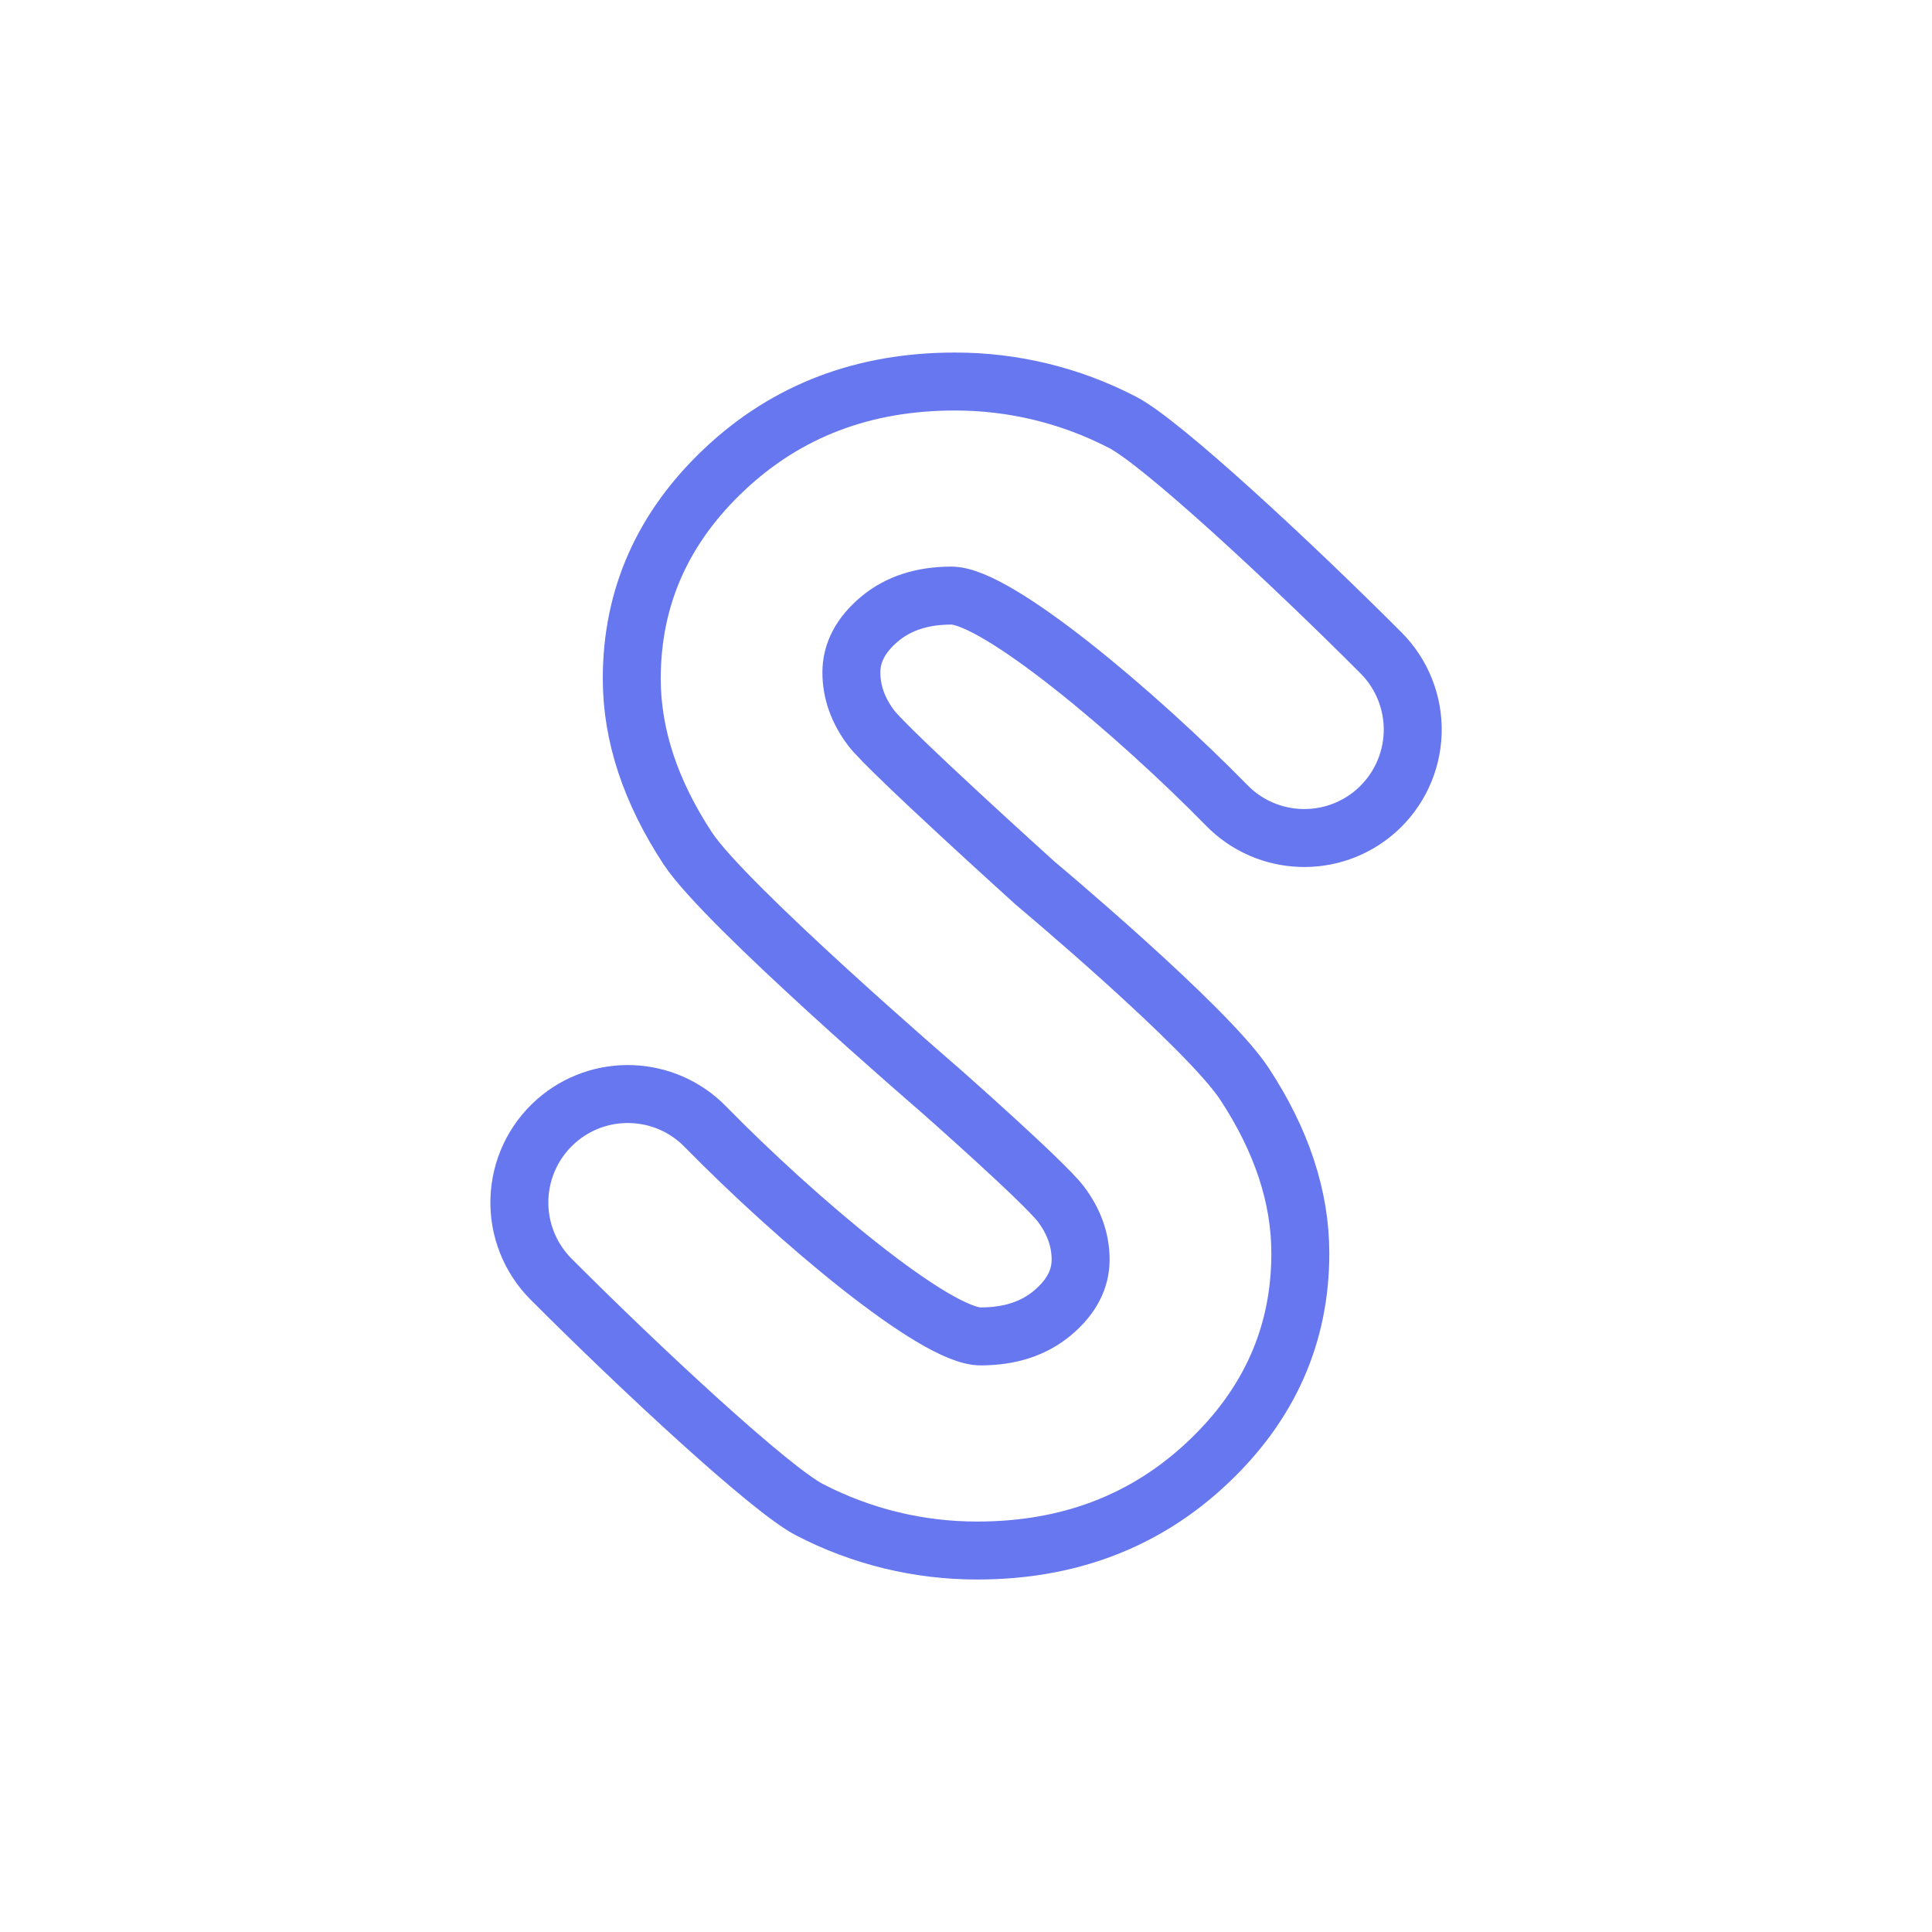
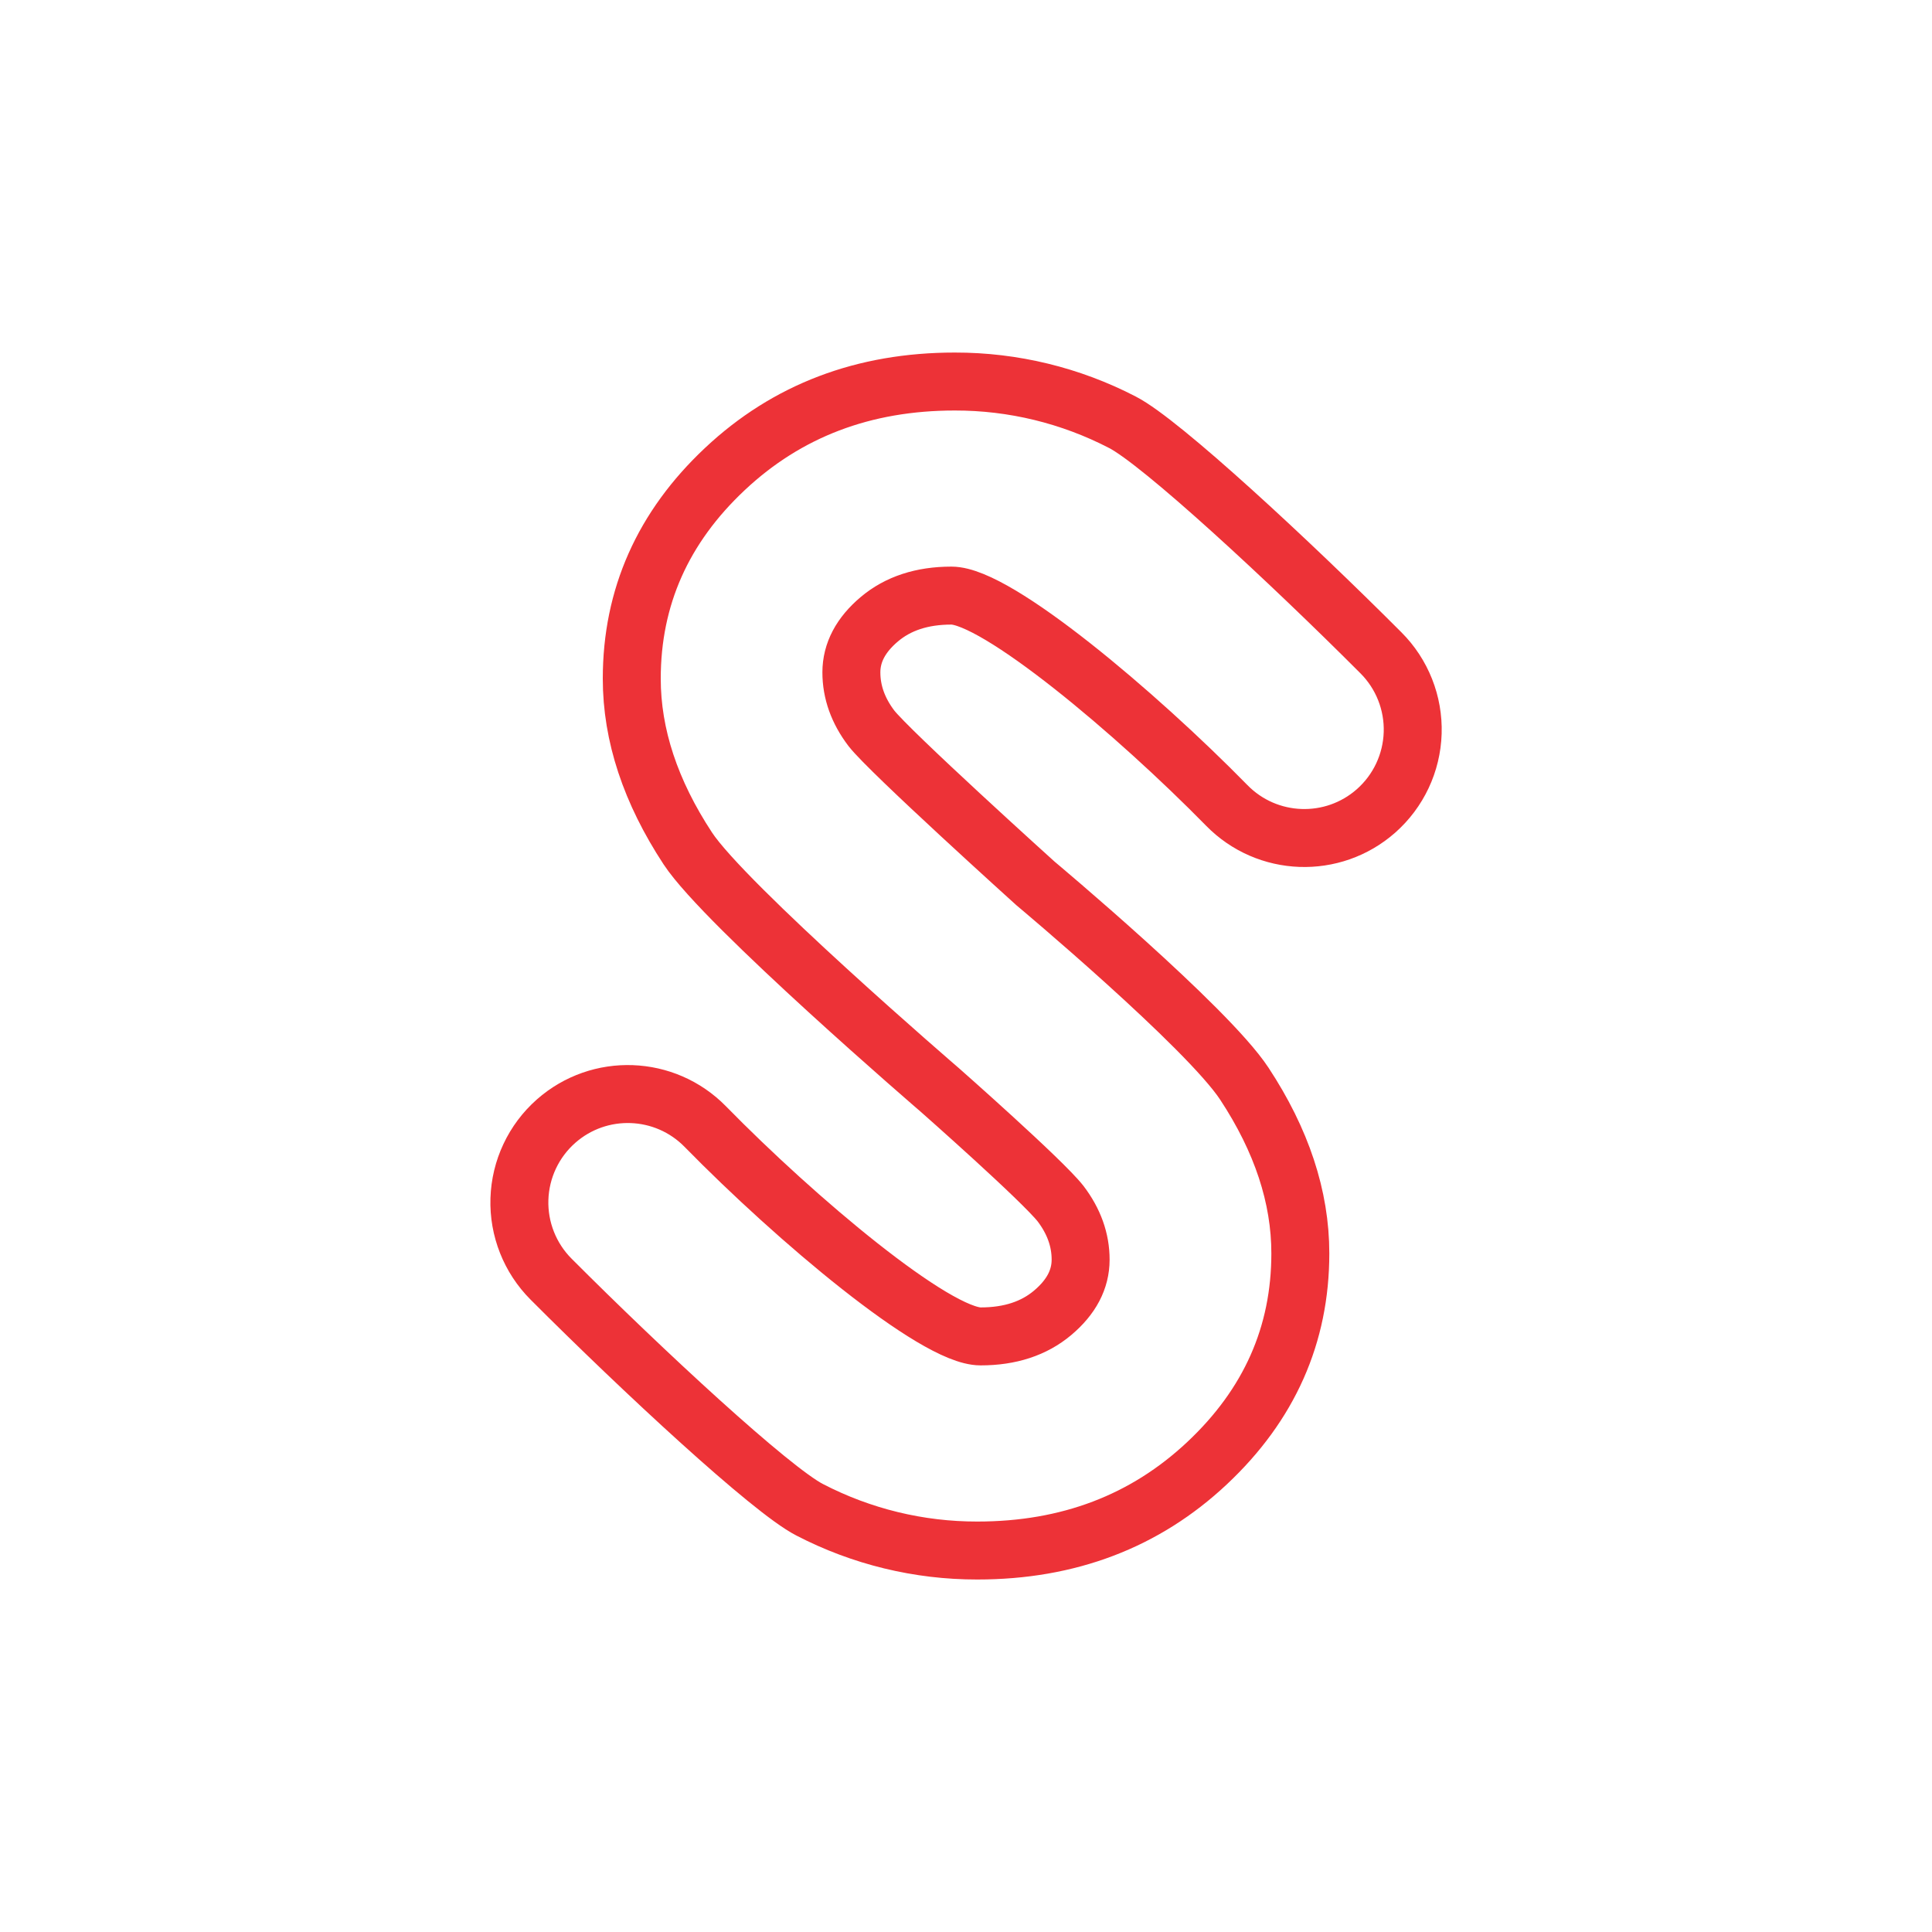
<svg xmlns="http://www.w3.org/2000/svg" id="Layer_1" data-name="Layer 1" viewBox="0 0 1000 1000">
  <defs>
-     <style>.cls-1{fill:none;}.cls-2{fill:none;stroke:#6777ef;stroke-miterlimit:10;stroke-width:30px;}</style>
+     <style>.cls-1{fill:none;}.cls-2{fill:none;stroke:#ed3237;stroke-miterlimit:10;stroke-width:30px;}</style>
  </defs>
  <circle class="cls-1" cx="500" cy="500" r="500" />
  <path class="cls-2" d="M486.5,564.21S375.28,468.5,356,439.14s-29-58.64-29-87.86q0-63.25,48.22-108.53t119-45.27a187.77,187.77,0,0,1,86.73,21.08c20,10.24,86.71,72.12,133.84,119.36a56.16,56.16,0,0,1-2.55,81.8h0a56.15,56.15,0,0,1-77.28-2.85c-46.88-47.82-119-108.59-142.5-108.59q-22.79,0-37.28,12.2T440.67,348q0,15.3,10.35,28.95c9.39,12.13,84.91,80.28,84.91,80.28s88.79,74.3,108.12,103.66,29,58.64,29,87.86q0,63.25-48.22,108.53t-119,45.27a187.77,187.77,0,0,1-86.73-21.08c-20-10.24-86.71-72.12-133.84-119.36a56.16,56.16,0,0,1,2.55-81.8h0a56.15,56.15,0,0,1,77.28,2.85C411.94,631,484,691.72,507.56,691.72q22.79,0,37.28-12.2T559.33,652q0-15.3-10.35-28.95C539.59,611,486.5,564.21,486.5,564.21Z" />
</svg>
